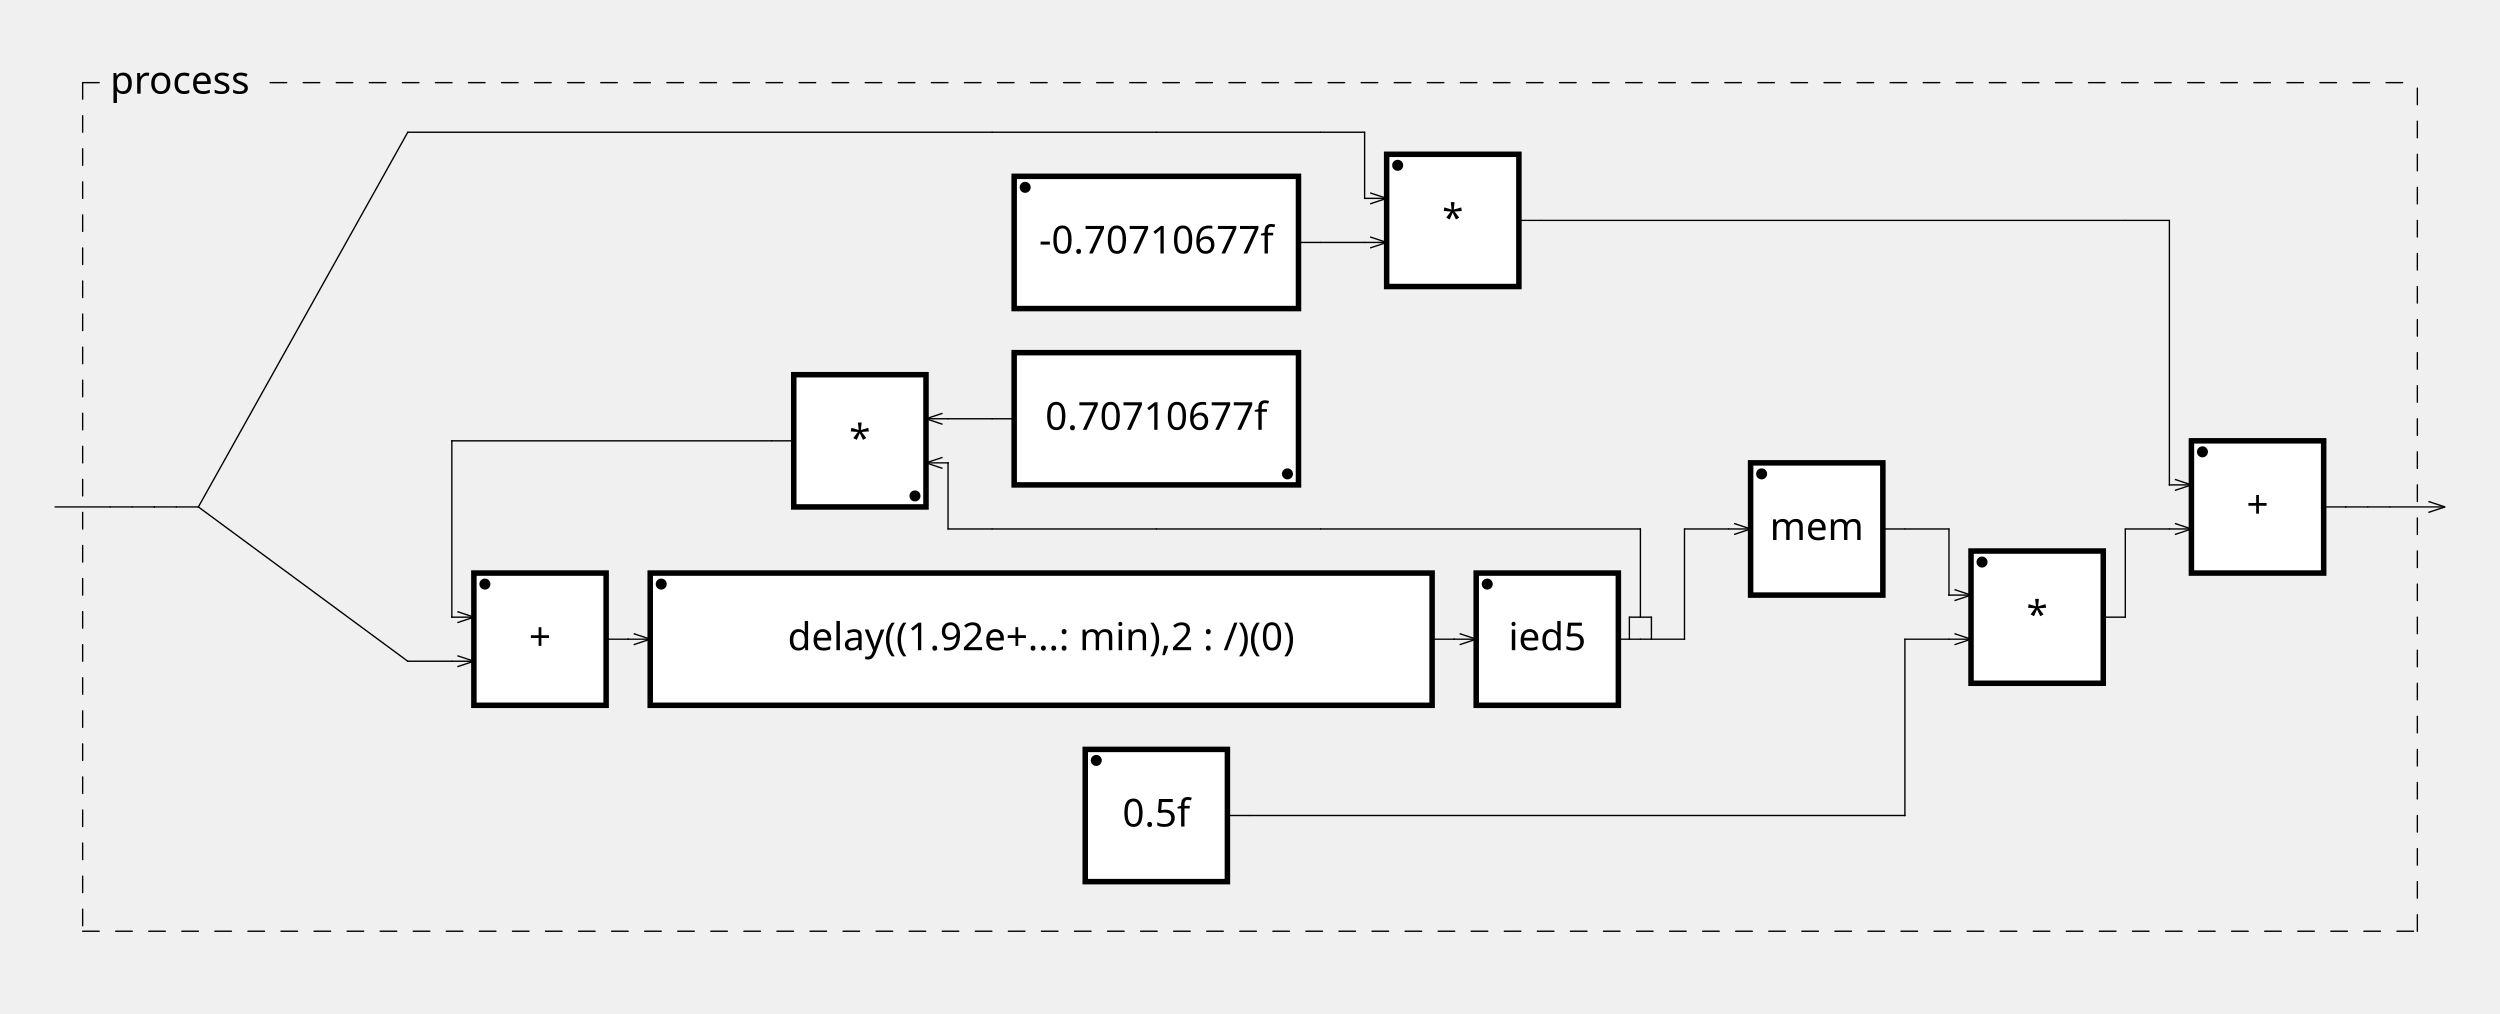
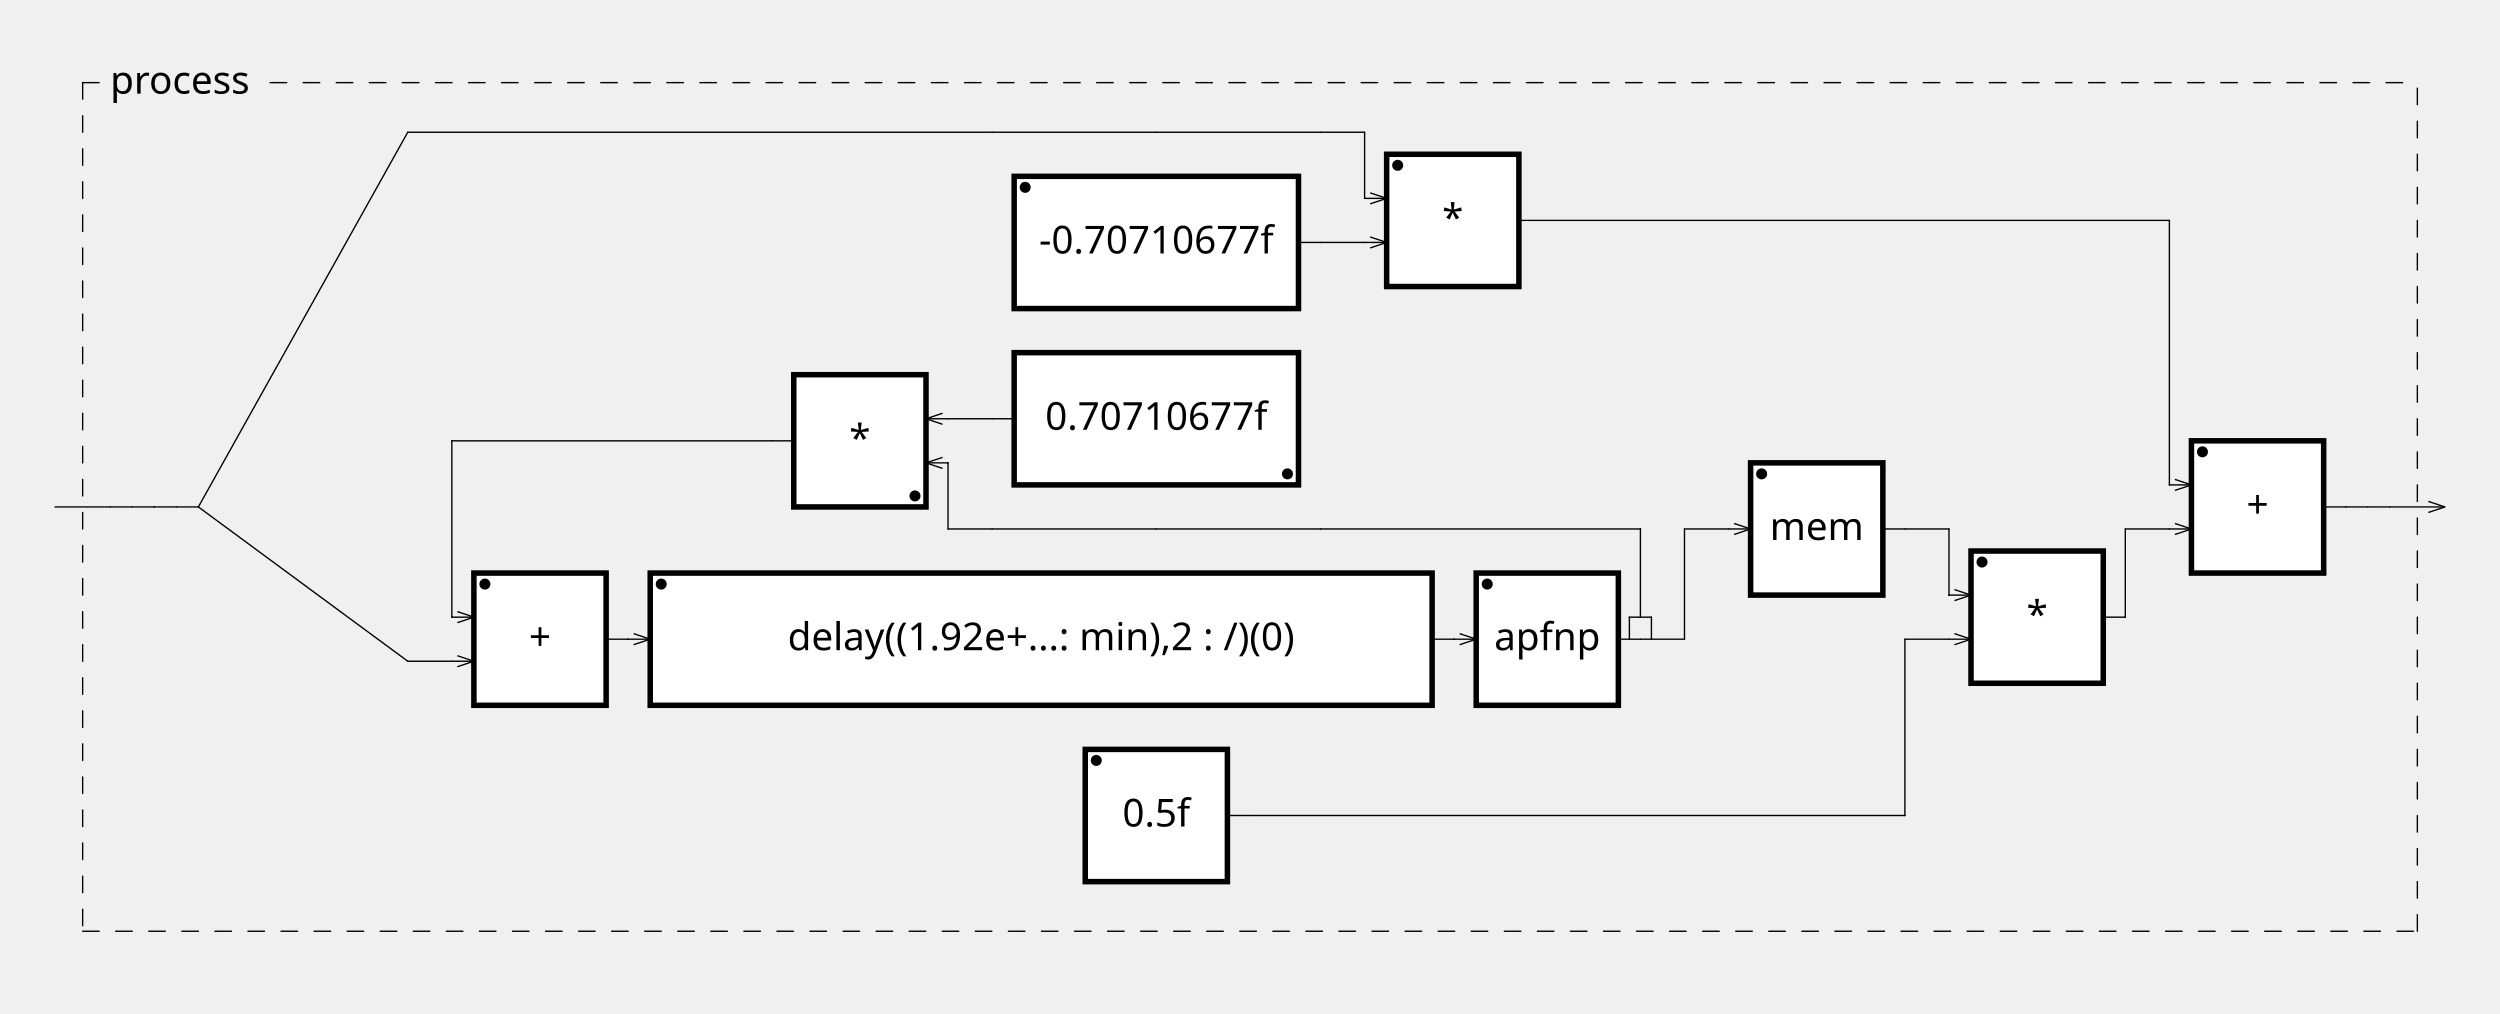
<svg xmlns="http://www.w3.org/2000/svg" xmlns:xlink="http://www.w3.org/1999/xlink" viewBox="0 0 453.7 184" width="226.85mm" height="92mm" version="1.1">
  <text x="10" y="7" font-family="Verdana" font-size="7" />
  <rect x="184.05" y="32" width="51.6" height="24" rx="0" ry="0" style="stroke:#000000;fill:#FFFFFF;" />
  <text x="209.85" y="46" font-family="Verdana" font-size="7" text-anchor="middle" fill="#000000">-0.70710677f</text>
  <circle cx="186.05" cy="34" r="1" />
  <rect x="251.65" y="28" width="24" height="24" rx="0" ry="0" style="stroke:#000000;fill:#FFFFFF;" />
  <text x="263.65" y="42" font-family="Verdana" font-size="7" text-anchor="middle" fill="#000000">*</text>
  <circle cx="253.65" cy="30" r="1" />
  <line x1="248.65" y1="35" x2="251.65" y2="36" transform="rotate(0,251.65,36)" style="stroke: black; stroke-width:0.25;" />
  <line x1="248.65" y1="37" x2="251.65" y2="36" transform="rotate(0,251.65,36)" style="stroke: black; stroke-width:0.25;" />
  <line x1="248.65" y1="43" x2="251.65" y2="44" transform="rotate(0,251.65,44)" style="stroke: black; stroke-width:0.25;" />
  <line x1="248.65" y1="45" x2="251.65" y2="44" transform="rotate(0,251.65,44)" style="stroke: black; stroke-width:0.25;" />
  <rect x="86" y="104" width="24" height="24" rx="0" ry="0" style="stroke:#000000;fill:#FFFFFF;" />
  <text x="98" y="118" font-family="Verdana" font-size="7" text-anchor="middle" fill="#000000">+</text>
  <circle cx="88" cy="106" r="1" />
  <line x1="83" y1="111" x2="86" y2="112" transform="rotate(0,86,112)" style="stroke: black; stroke-width:0.25;" />
  <line x1="83" y1="113" x2="86" y2="112" transform="rotate(0,86,112)" style="stroke: black; stroke-width:0.25;" />
  <line x1="83" y1="119" x2="86" y2="120" transform="rotate(0,86,120)" style="stroke: black; stroke-width:0.25;" />
  <line x1="83" y1="121" x2="86" y2="120" transform="rotate(0,86,120)" style="stroke: black; stroke-width:0.25;" />
  <a xlink:href="delay-0x6000039760a0.svg">
    <rect x="118" y="104" width="141.9" height="24" rx="0" ry="0" style="stroke:#000000;fill:#FFFFFF;" />
  </a>
  <a xlink:href="delay-0x6000039760a0.svg">
    <text x="188.95" y="118" font-family="Verdana" font-size="7" text-anchor="middle" fill="#000000">delay((1.92e+...: min),2 : /)(0)</text>
  </a>
  <circle cx="120" cy="106" r="1" />
  <line x1="115" y1="115" x2="118" y2="116" transform="rotate(0,118,116)" style="stroke: black; stroke-width:0.25;" />
  <line x1="115" y1="117" x2="118" y2="116" transform="rotate(0,118,116)" style="stroke: black; stroke-width:0.25;" />
  <a xlink:href="ied5-0x6000039741b0.svg">
    <rect x="267.9" y="104" width="25.8" height="24" rx="0" ry="0" style="stroke:#000000;fill:#FFFFFF;" />
  </a>
  <a xlink:href="ied5-0x6000039741b0.svg">
-     <text x="280.8" y="118" font-family="Verdana" font-size="7" text-anchor="middle" fill="#000000">ied5</text>
+     <text x="280.8" y="118" font-family="Verdana" font-size="7" text-anchor="middle" fill="#000000">apfnp</text>
  </a>
  <circle cx="269.9" cy="106" r="1" />
  <line x1="264.9" y1="115" x2="267.9" y2="116" transform="rotate(0,267.9,116)" style="stroke: black; stroke-width:0.25;" />
  <line x1="264.9" y1="117" x2="267.9" y2="116" transform="rotate(0,267.9,116)" style="stroke: black; stroke-width:0.25;" />
  <rect x="184.05" y="64" width="51.6" height="24" rx="0" ry="0" style="stroke:#000000;fill:#FFFFFF;" />
  <text x="209.85" y="78" font-family="Verdana" font-size="7" text-anchor="middle" fill="#000000">0.70710677f</text>
  <circle cx="233.65" cy="86" r="1" />
  <rect x="144.05" y="68" width="24" height="24" rx="0" ry="0" style="stroke:#000000;fill:#FFFFFF;" />
  <text x="156.05" y="82" font-family="Verdana" font-size="7" text-anchor="middle" fill="#000000">*</text>
  <circle cx="166.05" cy="90" r="1" />
  <line x1="171.05" y1="83" x2="168.05" y2="84" transform="rotate(0,168.05,84)" style="stroke: black; stroke-width:0.25;" />
  <line x1="171.05" y1="85" x2="168.05" y2="84" transform="rotate(0,168.05,84)" style="stroke: black; stroke-width:0.25;" />
  <line x1="171.05" y1="75" x2="168.05" y2="76" transform="rotate(0,168.05,76)" style="stroke: black; stroke-width:0.25;" />
  <line x1="171.05" y1="77" x2="168.05" y2="76" transform="rotate(0,168.05,76)" style="stroke: black; stroke-width:0.25;" />
  <line x1="295.7" y1="116" x2="295.7" y2="112" style="stroke:black; stroke-linecap:round; stroke-width:0.25;" />
  <line x1="295.7" y1="112" x2="299.7" y2="112" style="stroke:black; stroke-linecap:round; stroke-width:0.25;" />
  <line x1="299.7" y1="112" x2="299.7" y2="116" style="stroke:black; stroke-linecap:round; stroke-width:0.25;" />
  <rect x="317.7" y="84" width="24" height="24" rx="0" ry="0" style="stroke:#000000;fill:#FFFFFF;" />
  <text x="329.7" y="98" font-family="Verdana" font-size="7" text-anchor="middle" fill="#000000">mem</text>
  <circle cx="319.7" cy="86" r="1" />
  <line x1="314.7" y1="95" x2="317.7" y2="96" transform="rotate(0,317.7,96)" style="stroke: black; stroke-width:0.25;" />
  <line x1="314.7" y1="97" x2="317.7" y2="96" transform="rotate(0,317.7,96)" style="stroke: black; stroke-width:0.25;" />
  <rect x="196.95" y="136" width="25.8" height="24" rx="0" ry="0" style="stroke:#000000;fill:#FFFFFF;" />
  <text x="209.85" y="150" font-family="Verdana" font-size="7" text-anchor="middle" fill="#000000">0.5f</text>
  <circle cx="198.95" cy="138" r="1" />
  <rect x="357.7" y="100" width="24" height="24" rx="0" ry="0" style="stroke:#000000;fill:#FFFFFF;" />
  <text x="369.7" y="114" font-family="Verdana" font-size="7" text-anchor="middle" fill="#000000">*</text>
  <circle cx="359.7" cy="102" r="1" />
  <line x1="354.7" y1="107" x2="357.7" y2="108" transform="rotate(0,357.7,108)" style="stroke: black; stroke-width:0.25;" />
  <line x1="354.7" y1="109" x2="357.7" y2="108" transform="rotate(0,357.7,108)" style="stroke: black; stroke-width:0.25;" />
  <line x1="354.7" y1="115" x2="357.7" y2="116" transform="rotate(0,357.7,116)" style="stroke: black; stroke-width:0.25;" />
  <line x1="354.7" y1="117" x2="357.7" y2="116" transform="rotate(0,357.7,116)" style="stroke: black; stroke-width:0.25;" />
  <rect x="397.7" y="80" width="24" height="24" rx="0" ry="0" style="stroke:#000000;fill:#FFFFFF;" />
  <text x="409.7" y="94" font-family="Verdana" font-size="7" text-anchor="middle" fill="#000000">+</text>
  <circle cx="399.7" cy="82" r="1" />
  <line x1="394.7" y1="87" x2="397.7" y2="88" transform="rotate(0,397.7,88)" style="stroke: black; stroke-width:0.25;" />
  <line x1="394.7" y1="89" x2="397.7" y2="88" transform="rotate(0,397.7,88)" style="stroke: black; stroke-width:0.25;" />
  <line x1="394.7" y1="95" x2="397.7" y2="96" transform="rotate(0,397.7,96)" style="stroke: black; stroke-width:0.25;" />
  <line x1="394.7" y1="97" x2="397.7" y2="96" transform="rotate(0,397.7,96)" style="stroke: black; stroke-width:0.25;" />
  <line x1="15" y1="15" x2="15" y2="169" style="stroke: black; stroke-linecap:round; stroke-width:0.25; stroke-dasharray:3,3;" />
  <line x1="15" y1="169" x2="438.7" y2="169" style="stroke: black; stroke-linecap:round; stroke-width:0.25; stroke-dasharray:3,3;" />
  <line x1="438.7" y1="169" x2="438.7" y2="15" style="stroke: black; stroke-linecap:round; stroke-width:0.25; stroke-dasharray:3,3;" />
  <line x1="15" y1="15" x2="20" y2="15" style="stroke: black; stroke-linecap:round; stroke-width:0.25; stroke-dasharray:3,3;" />
  <line x1="49.025" y1="15" x2="438.7" y2="15" style="stroke: black; stroke-linecap:round; stroke-width:0.25; stroke-dasharray:3,3;" />
  <text x="20" y="17" font-family="Verdana" font-size="7">process</text>
  <line x1="440.7" y1="91" x2="443.7" y2="92" transform="rotate(0,443.7,92)" style="stroke: black; stroke-width:0.25;" />
  <line x1="440.7" y1="93" x2="443.7" y2="92" transform="rotate(0,443.7,92)" style="stroke: black; stroke-width:0.25;" />
  <line x1="10" y1="92" x2="20" y2="92" style="stroke:black; stroke-linecap:round; stroke-width:0.25;" />
  <line x1="20" y1="92" x2="24" y2="92" style="stroke:black; stroke-linecap:round; stroke-width:0.25;" />
  <line x1="24" y1="92" x2="28" y2="92" style="stroke:black; stroke-linecap:round; stroke-width:0.25;" />
  <line x1="28" y1="92" x2="28" y2="92" style="stroke:black; stroke-linecap:round; stroke-width:0.25;" />
  <line x1="28" y1="92" x2="32" y2="92" style="stroke:black; stroke-linecap:round; stroke-width:0.25;" />
  <line x1="32" y1="92" x2="36" y2="92" style="stroke:black; stroke-linecap:round; stroke-width:0.25;" />
  <line x1="36" y1="92" x2="74" y2="120" style="stroke:black; stroke-linecap:round; stroke-width:0.25;" />
  <line x1="36" y1="92" x2="74" y2="24" style="stroke:black; stroke-linecap:round; stroke-width:0.25;" />
  <line x1="74" y1="120" x2="82" y2="120" style="stroke:black; stroke-linecap:round; stroke-width:0.25;" />
  <line x1="74" y1="24" x2="180.05" y2="24" style="stroke:black; stroke-linecap:round; stroke-width:0.25;" />
  <line x1="82" y1="112" x2="86" y2="112" style="stroke:black; stroke-linecap:round; stroke-width:0.25;" />
  <line x1="82" y1="120" x2="86" y2="120" style="stroke:black; stroke-linecap:round; stroke-width:0.25;" />
  <line x1="82" y1="80" x2="82" y2="80" style="stroke:black; stroke-linecap:round; stroke-width:0.25;" />
  <line x1="82" y1="80" x2="82" y2="112" style="stroke:black; stroke-linecap:round; stroke-width:0.25;" />
  <line x1="82" y1="112" x2="82" y2="112" style="stroke:black; stroke-linecap:round; stroke-width:0.25;" />
  <line x1="110" y1="116" x2="114" y2="116" style="stroke:black; stroke-linecap:round; stroke-width:0.25;" />
  <line x1="114" y1="116" x2="114" y2="116" style="stroke:black; stroke-linecap:round; stroke-width:0.25;" />
  <line x1="114" y1="116" x2="118" y2="116" style="stroke:black; stroke-linecap:round; stroke-width:0.25;" />
  <line x1="140.05" y1="80" x2="82" y2="80" style="stroke:black; stroke-linecap:round; stroke-width:0.25;" />
  <line x1="144.05" y1="80" x2="140.05" y2="80" style="stroke:black; stroke-linecap:round; stroke-width:0.25;" />
  <line x1="172.05" y1="76" x2="168.05" y2="76" style="stroke:black; stroke-linecap:round; stroke-width:0.25;" />
  <line x1="172.05" y1="84" x2="168.05" y2="84" style="stroke:black; stroke-linecap:round; stroke-width:0.25;" />
  <line x1="172.05" y1="84" x2="172.05" y2="84" style="stroke:black; stroke-linecap:round; stroke-width:0.25;" />
  <line x1="172.05" y1="96" x2="172.05" y2="84" style="stroke:black; stroke-linecap:round; stroke-width:0.25;" />
  <line x1="180.05" y1="24" x2="209.85" y2="24" style="stroke:black; stroke-linecap:round; stroke-width:0.25;" />
  <line x1="180.05" y1="76" x2="172.05" y2="76" style="stroke:black; stroke-linecap:round; stroke-width:0.25;" />
  <line x1="180.05" y1="96" x2="172.05" y2="96" style="stroke:black; stroke-linecap:round; stroke-width:0.25;" />
  <line x1="184.05" y1="76" x2="180.05" y2="76" style="stroke:black; stroke-linecap:round; stroke-width:0.25;" />
  <line x1="209.85" y1="24" x2="239.65" y2="24" style="stroke:black; stroke-linecap:round; stroke-width:0.25;" />
  <line x1="209.85" y1="96" x2="180.05" y2="96" style="stroke:black; stroke-linecap:round; stroke-width:0.25;" />
  <line x1="222.75" y1="148" x2="226.75" y2="148" style="stroke:black; stroke-linecap:round; stroke-width:0.25;" />
  <line x1="226.75" y1="148" x2="345.7" y2="148" style="stroke:black; stroke-linecap:round; stroke-width:0.25;" />
  <line x1="235.65" y1="44" x2="239.65" y2="44" style="stroke:black; stroke-linecap:round; stroke-width:0.25;" />
  <line x1="239.65" y1="44" x2="247.65" y2="44" style="stroke:black; stroke-linecap:round; stroke-width:0.25;" />
  <line x1="239.65" y1="24" x2="247.65" y2="24" style="stroke:black; stroke-linecap:round; stroke-width:0.25;" />
  <line x1="239.65" y1="96" x2="209.85" y2="96" style="stroke:black; stroke-linecap:round; stroke-width:0.25;" />
  <line x1="247.65" y1="36" x2="251.65" y2="36" style="stroke:black; stroke-linecap:round; stroke-width:0.25;" />
  <line x1="247.65" y1="44" x2="251.65" y2="44" style="stroke:black; stroke-linecap:round; stroke-width:0.25;" />
  <line x1="247.65" y1="24" x2="247.65" y2="36" style="stroke:black; stroke-linecap:round; stroke-width:0.25;" />
  <line x1="247.65" y1="36" x2="247.65" y2="36" style="stroke:black; stroke-linecap:round; stroke-width:0.25;" />
  <line x1="259.9" y1="116" x2="263.9" y2="116" style="stroke:black; stroke-linecap:round; stroke-width:0.25;" />
  <line x1="263.9" y1="116" x2="263.9" y2="116" style="stroke:black; stroke-linecap:round; stroke-width:0.25;" />
  <line x1="263.9" y1="116" x2="267.9" y2="116" style="stroke:black; stroke-linecap:round; stroke-width:0.25;" />
  <line x1="275.65" y1="40" x2="279.65" y2="40" style="stroke:black; stroke-linecap:round; stroke-width:0.25;" />
  <line x1="279.65" y1="40" x2="385.7" y2="40" style="stroke:black; stroke-linecap:round; stroke-width:0.25;" />
  <line x1="293.7" y1="116" x2="297.7" y2="116" style="stroke:black; stroke-linecap:round; stroke-width:0.25;" />
  <line x1="297.7" y1="96" x2="297.7" y2="96" style="stroke:black; stroke-linecap:round; stroke-width:0.25;" />
  <line x1="297.7" y1="112" x2="297.7" y2="96" style="stroke:black; stroke-linecap:round; stroke-width:0.25;" />
  <line x1="297.7" y1="116" x2="299.7" y2="116" style="stroke:black; stroke-linecap:round; stroke-width:0.25;" />
  <line x1="297.7" y1="96" x2="239.65" y2="96" style="stroke:black; stroke-linecap:round; stroke-width:0.25;" />
  <line x1="299.7" y1="116" x2="305.7" y2="116" style="stroke:black; stroke-linecap:round; stroke-width:0.25;" />
  <line x1="305.7" y1="96" x2="313.7" y2="96" style="stroke:black; stroke-linecap:round; stroke-width:0.25;" />
  <line x1="305.7" y1="116" x2="305.7" y2="96" style="stroke:black; stroke-linecap:round; stroke-width:0.25;" />
  <line x1="305.7" y1="116" x2="305.7" y2="116" style="stroke:black; stroke-linecap:round; stroke-width:0.25;" />
  <line x1="313.7" y1="96" x2="317.7" y2="96" style="stroke:black; stroke-linecap:round; stroke-width:0.25;" />
  <line x1="341.7" y1="96" x2="345.7" y2="96" style="stroke:black; stroke-linecap:round; stroke-width:0.25;" />
  <line x1="345.7" y1="96" x2="353.7" y2="96" style="stroke:black; stroke-linecap:round; stroke-width:0.25;" />
  <line x1="345.7" y1="116" x2="353.7" y2="116" style="stroke:black; stroke-linecap:round; stroke-width:0.25;" />
  <line x1="345.7" y1="148" x2="345.7" y2="116" style="stroke:black; stroke-linecap:round; stroke-width:0.25;" />
  <line x1="345.7" y1="148" x2="345.7" y2="148" style="stroke:black; stroke-linecap:round; stroke-width:0.25;" />
  <line x1="353.7" y1="96" x2="353.7" y2="108" style="stroke:black; stroke-linecap:round; stroke-width:0.25;" />
  <line x1="353.7" y1="108" x2="353.7" y2="108" style="stroke:black; stroke-linecap:round; stroke-width:0.25;" />
  <line x1="353.7" y1="108" x2="357.7" y2="108" style="stroke:black; stroke-linecap:round; stroke-width:0.25;" />
  <line x1="353.7" y1="116" x2="357.7" y2="116" style="stroke:black; stroke-linecap:round; stroke-width:0.25;" />
  <line x1="381.7" y1="112" x2="385.7" y2="112" style="stroke:black; stroke-linecap:round; stroke-width:0.25;" />
  <line x1="385.7" y1="40" x2="393.7" y2="40" style="stroke:black; stroke-linecap:round; stroke-width:0.25;" />
  <line x1="385.7" y1="96" x2="393.7" y2="96" style="stroke:black; stroke-linecap:round; stroke-width:0.25;" />
  <line x1="385.7" y1="112" x2="385.7" y2="96" style="stroke:black; stroke-linecap:round; stroke-width:0.25;" />
  <line x1="385.7" y1="112" x2="385.7" y2="112" style="stroke:black; stroke-linecap:round; stroke-width:0.25;" />
  <line x1="393.7" y1="40" x2="393.7" y2="88" style="stroke:black; stroke-linecap:round; stroke-width:0.25;" />
  <line x1="393.7" y1="88" x2="393.7" y2="88" style="stroke:black; stroke-linecap:round; stroke-width:0.25;" />
  <line x1="393.7" y1="88" x2="397.7" y2="88" style="stroke:black; stroke-linecap:round; stroke-width:0.25;" />
  <line x1="393.7" y1="96" x2="397.7" y2="96" style="stroke:black; stroke-linecap:round; stroke-width:0.25;" />
  <line x1="421.7" y1="92" x2="425.7" y2="92" style="stroke:black; stroke-linecap:round; stroke-width:0.25;" />
  <line x1="425.7" y1="92" x2="425.7" y2="92" style="stroke:black; stroke-linecap:round; stroke-width:0.25;" />
  <line x1="425.7" y1="92" x2="429.7" y2="92" style="stroke:black; stroke-linecap:round; stroke-width:0.25;" />
  <line x1="429.7" y1="92" x2="433.7" y2="92" style="stroke:black; stroke-linecap:round; stroke-width:0.25;" />
  <line x1="433.7" y1="92" x2="443.7" y2="92" style="stroke:black; stroke-linecap:round; stroke-width:0.25;" />
</svg>
